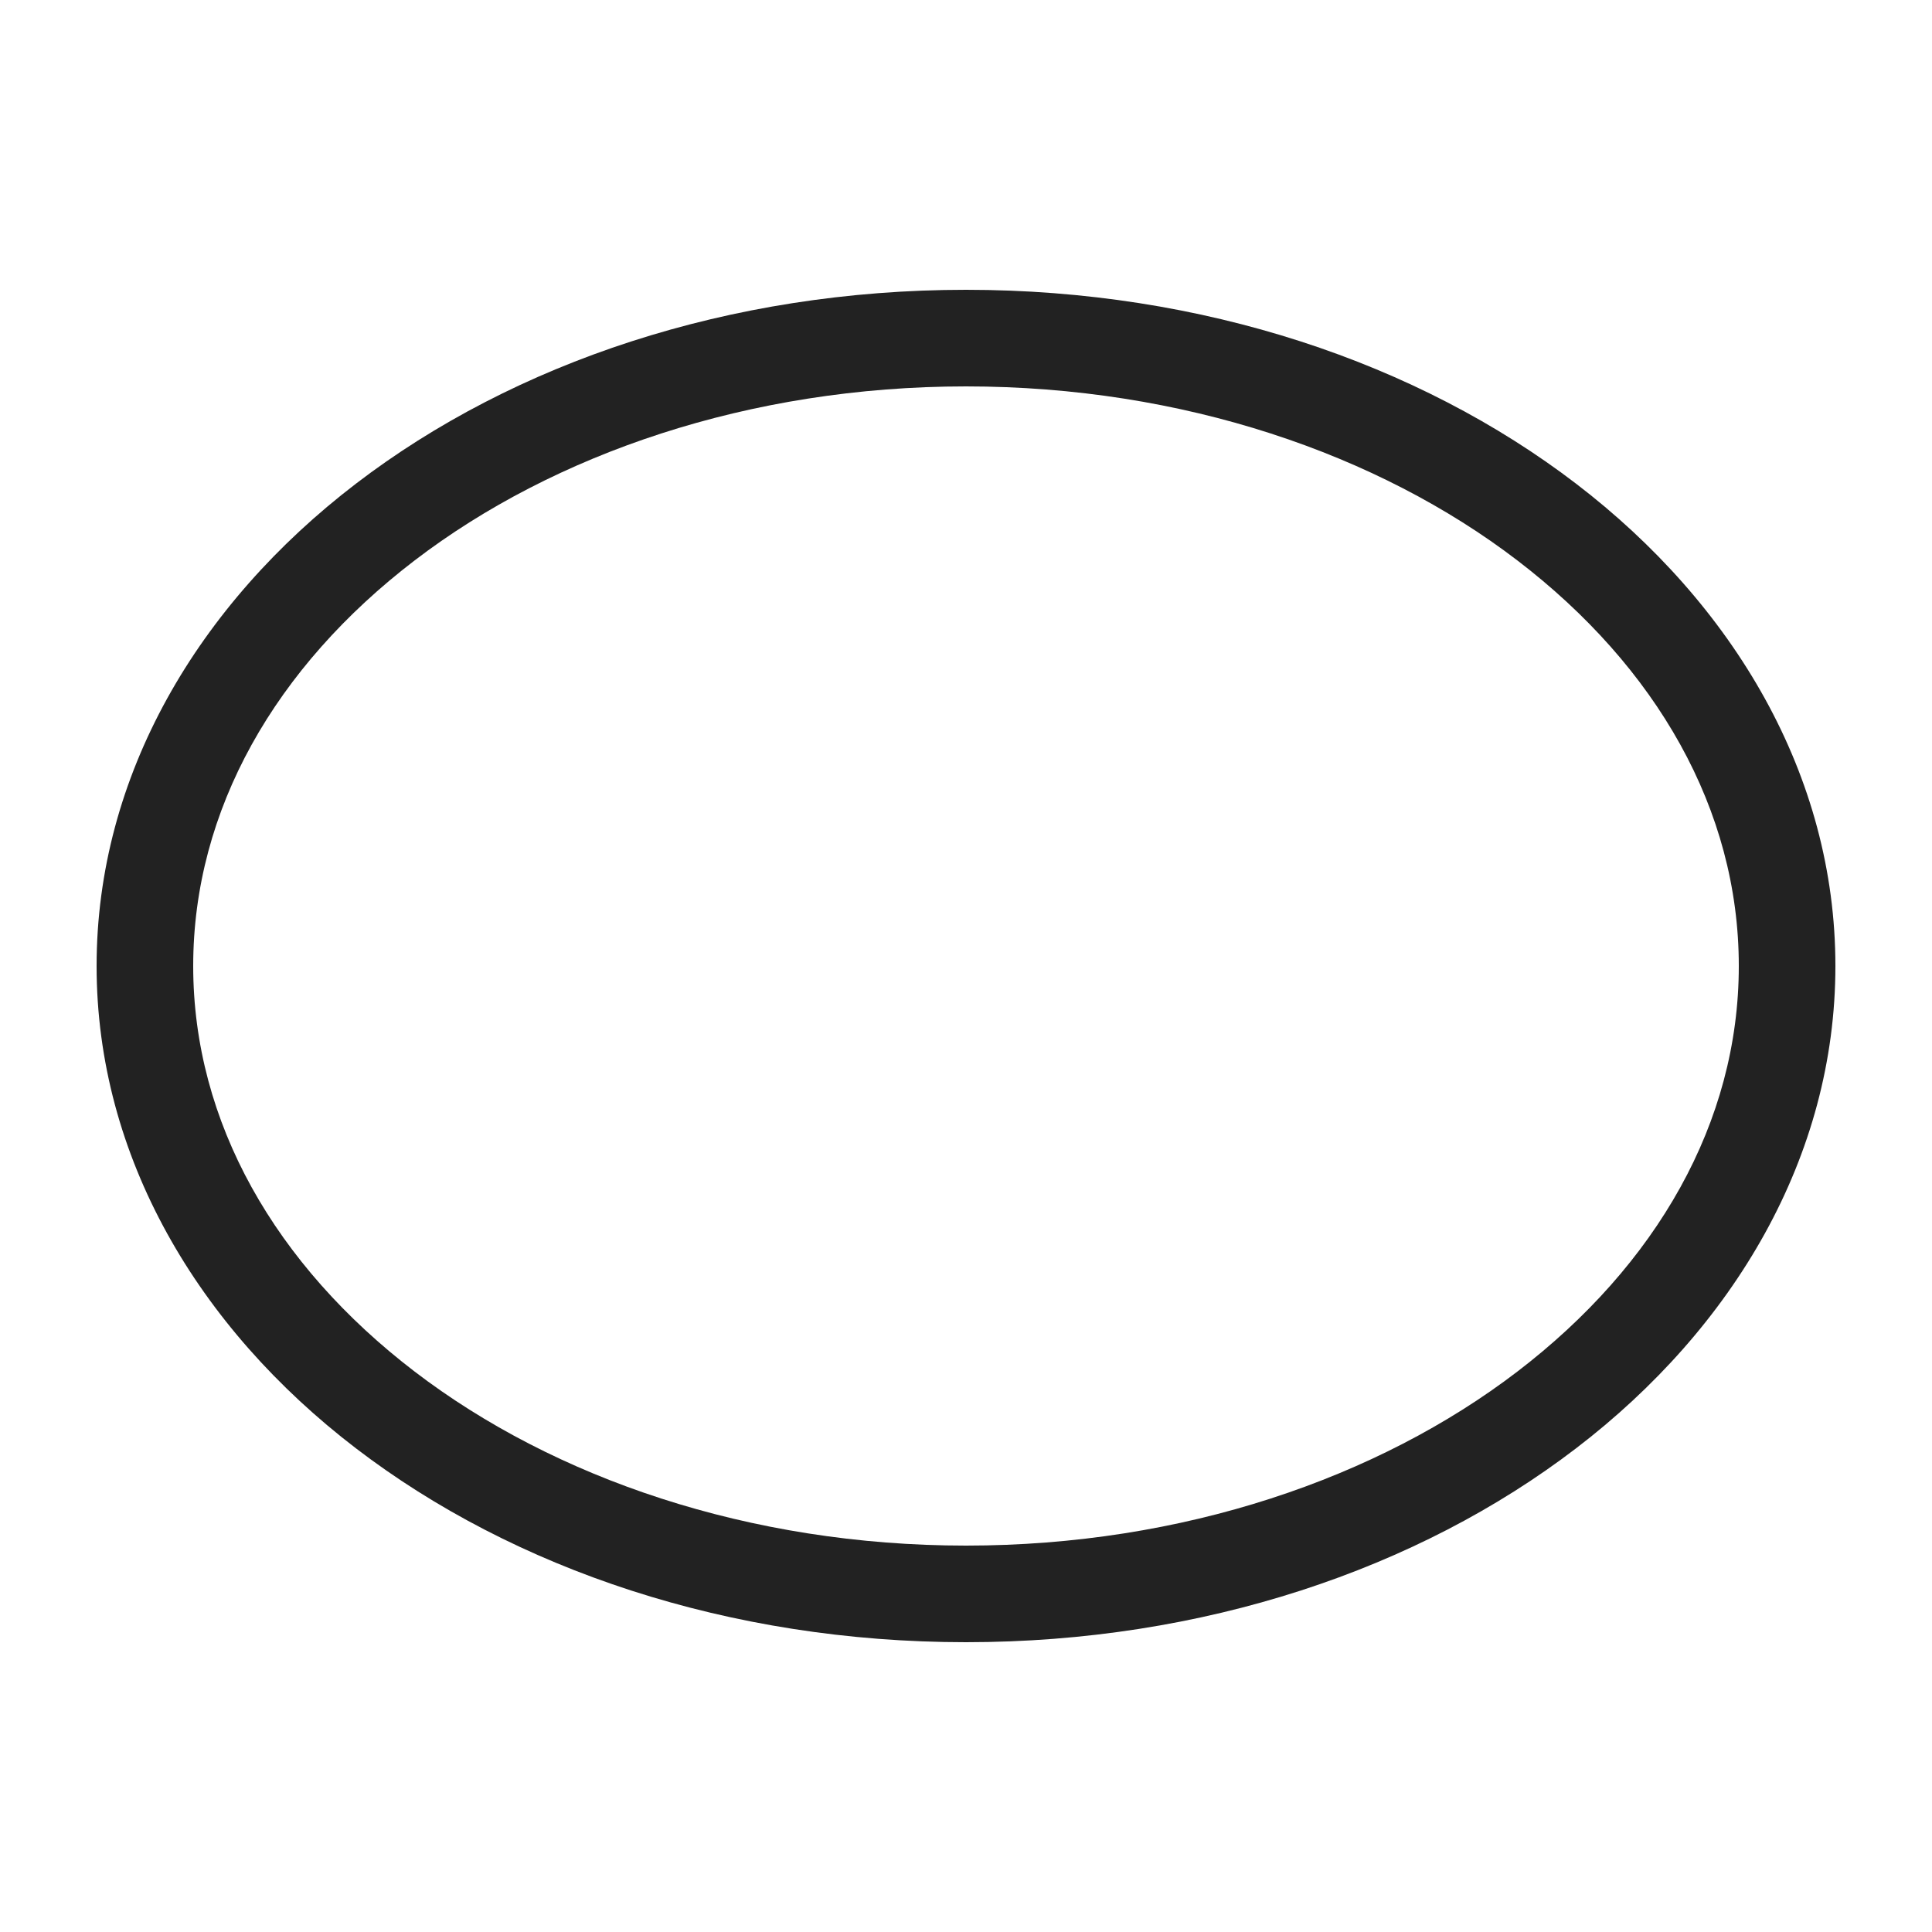
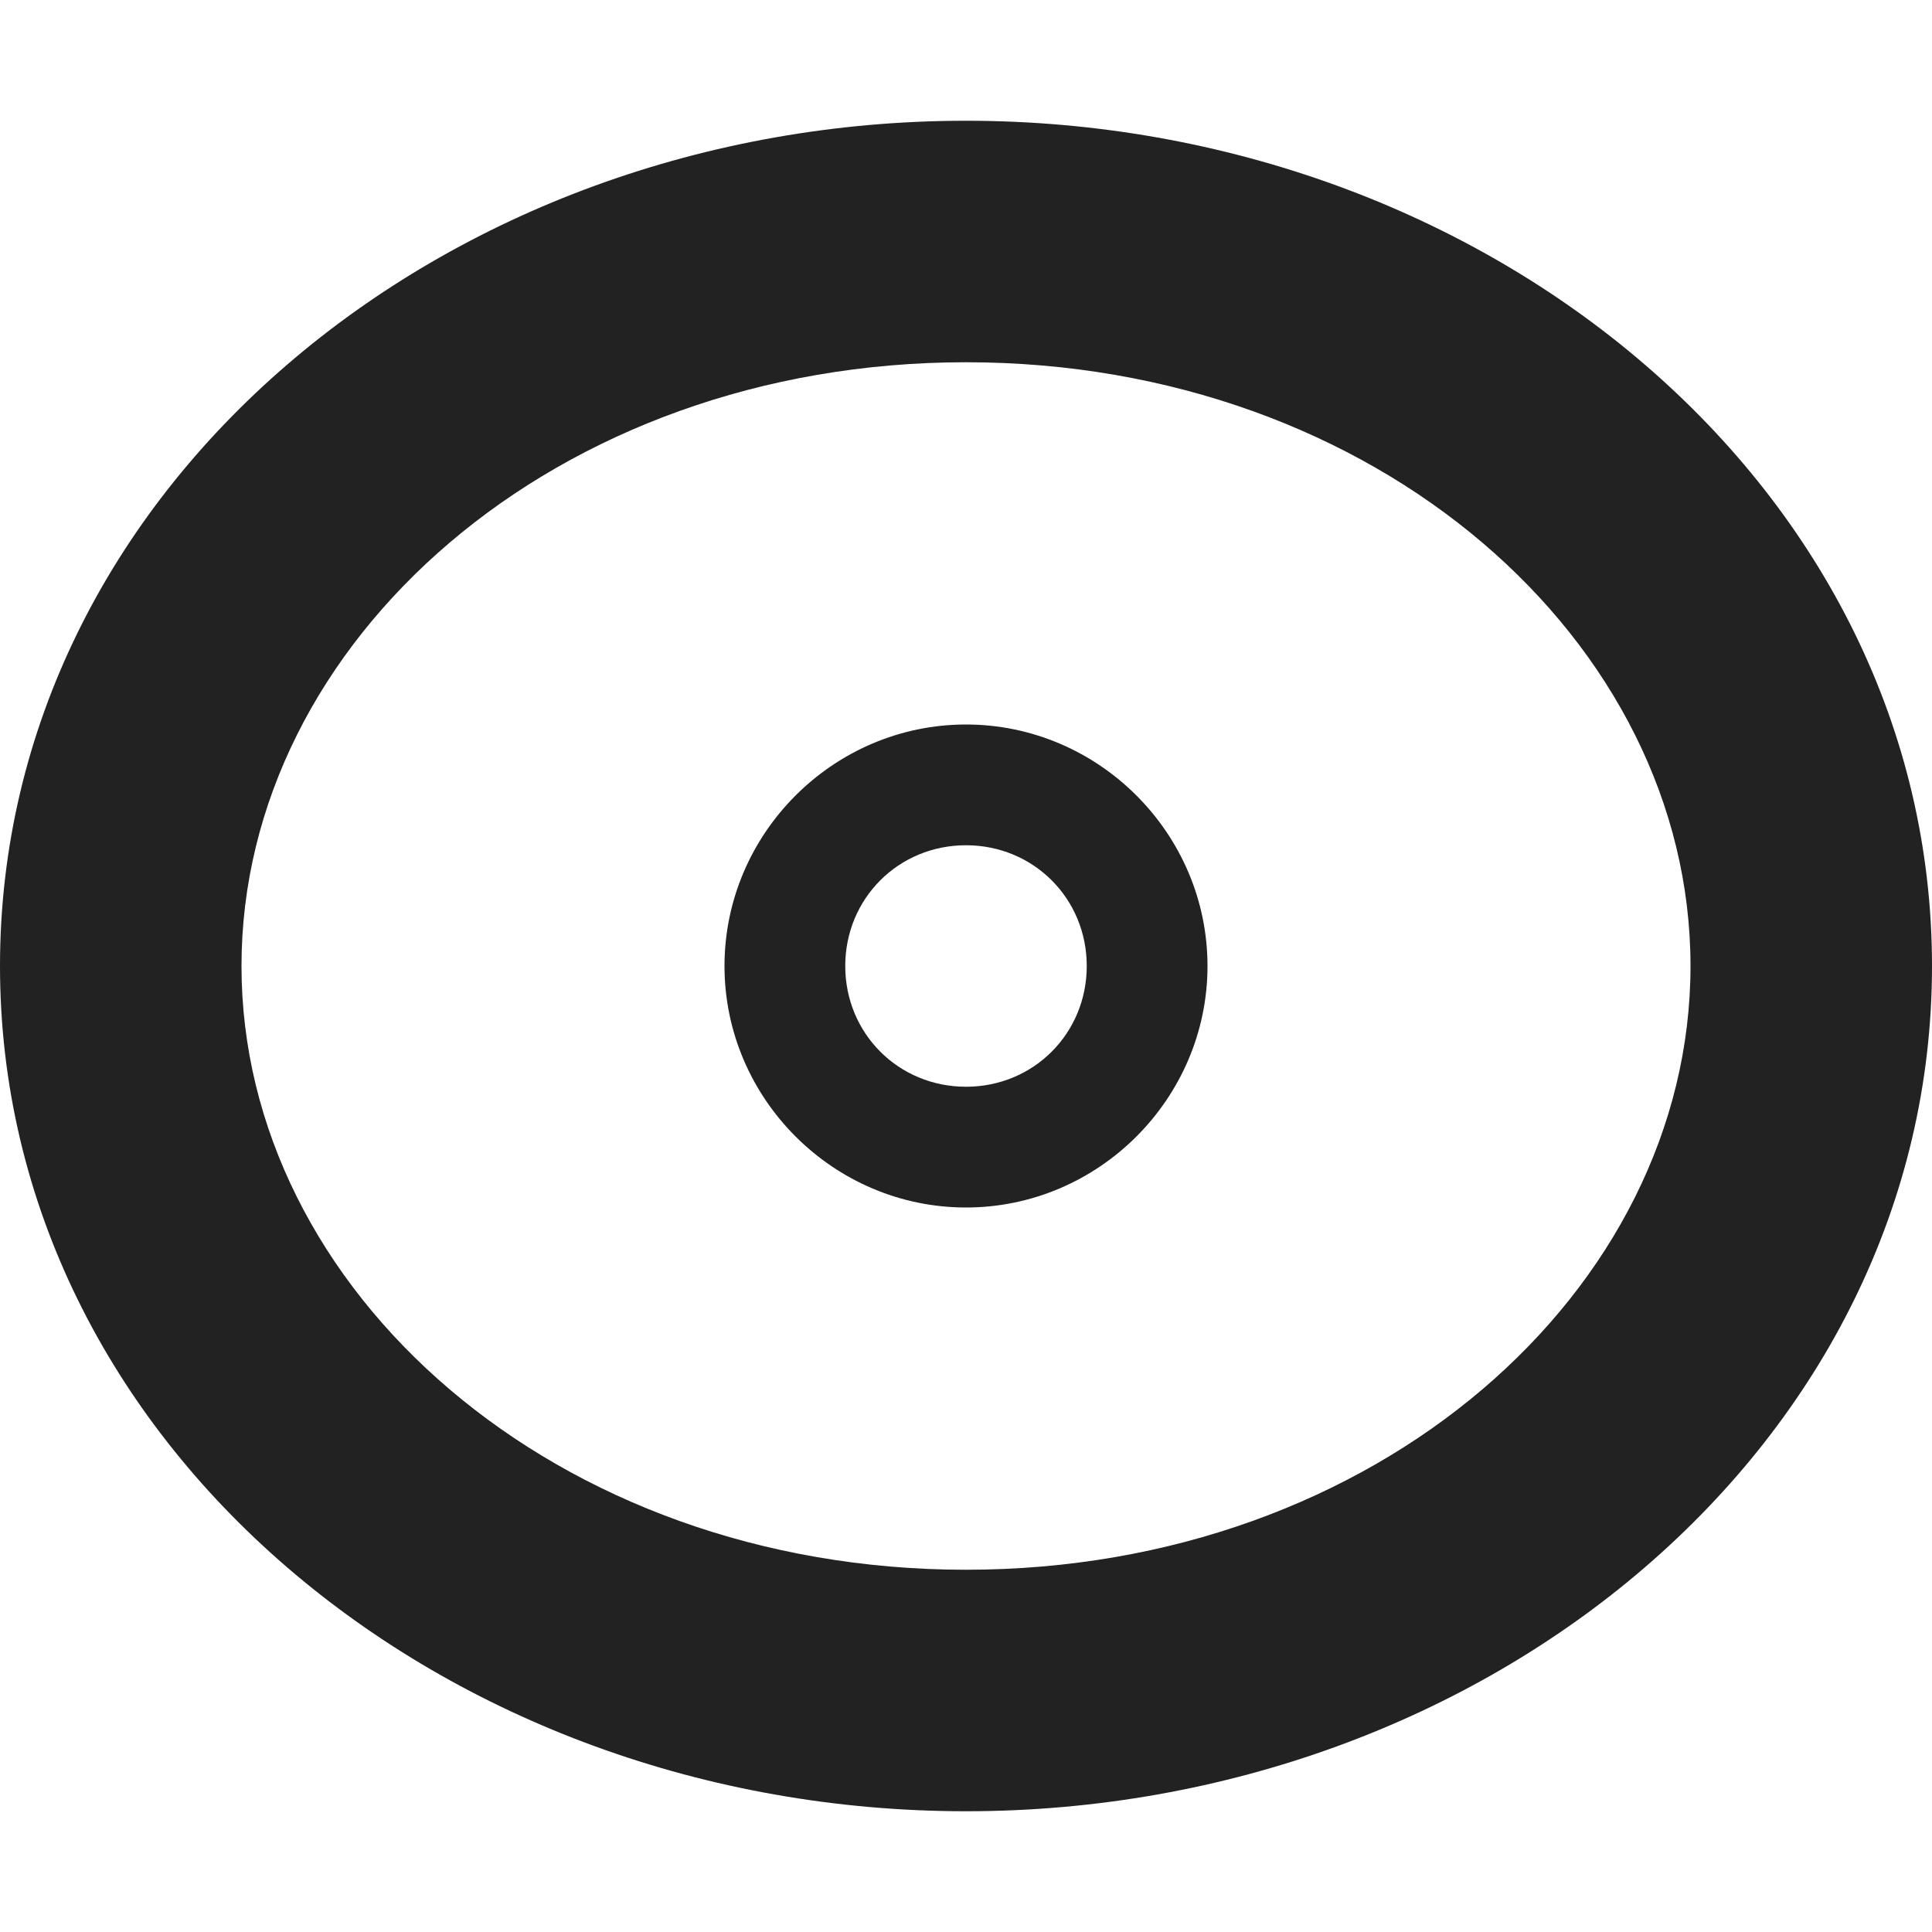
- <svg xmlns="http://www.w3.org/2000/svg" width="800px" height="800px" viewBox="0 0 20 20" version="1.1">
-   <g id="layer1">
-     <path d="M 10 3 C 7.549 3 5.321 3.755 3.686 5.006 C 2.05 6.257 1 8.028 1 10 C 1 11.972 2.05 13.743 3.686 14.994 C 5.321 16.245 7.549 17 10 17 C 12.451 17 14.679 16.245 16.314 14.994 C 17.95 13.743 19 11.972 19 10 C 19 8.028 17.95 6.257 16.314 5.006 C 14.679 3.755 12.451 3 10 3 z M 10 4 C 12.244 4 14.266 4.699 15.707 5.801 C 17.148 6.903 18 8.382 18 10 C 18 11.618 17.148 13.097 15.707 14.199 C 14.266 15.301 12.244 16 10 16 C 7.756 16 5.734 15.301 4.293 14.199 C 2.852 13.097 2 11.618 2 10 C 2 8.382 2.852 6.903 4.293 5.801 C 5.734 4.699 7.756 4 10 4 z " style="fill:#222222; fill-opacity:1; stroke:none; stroke-width:0px;" />
+ <svg xmlns="http://www.w3.org/2000/svg" height="16px" viewBox="0 0 16 16" width="16px">
+   <g fill="#222222">
+     <path d="m 8 6 c -1.098 0 -2 0.902 -2 2 s 0.902 2 2 2 s 2 -0.902 2 -2 s -0.902 -2 -2 -2 z m 0 1 c 0.559 0 1 0.441 1 1 s -0.441 1 -1 1 s -1 -0.441 -1 -1 s 0.441 -1 1 -1 z m 0 0" />
+     <path d="m 8 1 c -4.328 0 -8 3.055 -8 7 s 3.672 7 8 7 s 8 -3.055 8 -7 s -3.672 -7 -8 -7 z m 0 2 c 3.402 0 6 2.316 6 5 s -2.598 5 -6 5 s -6 -2.316 -6 -5 s 2.598 -5 6 -5 z m 0 0" />
  </g>
</svg>
